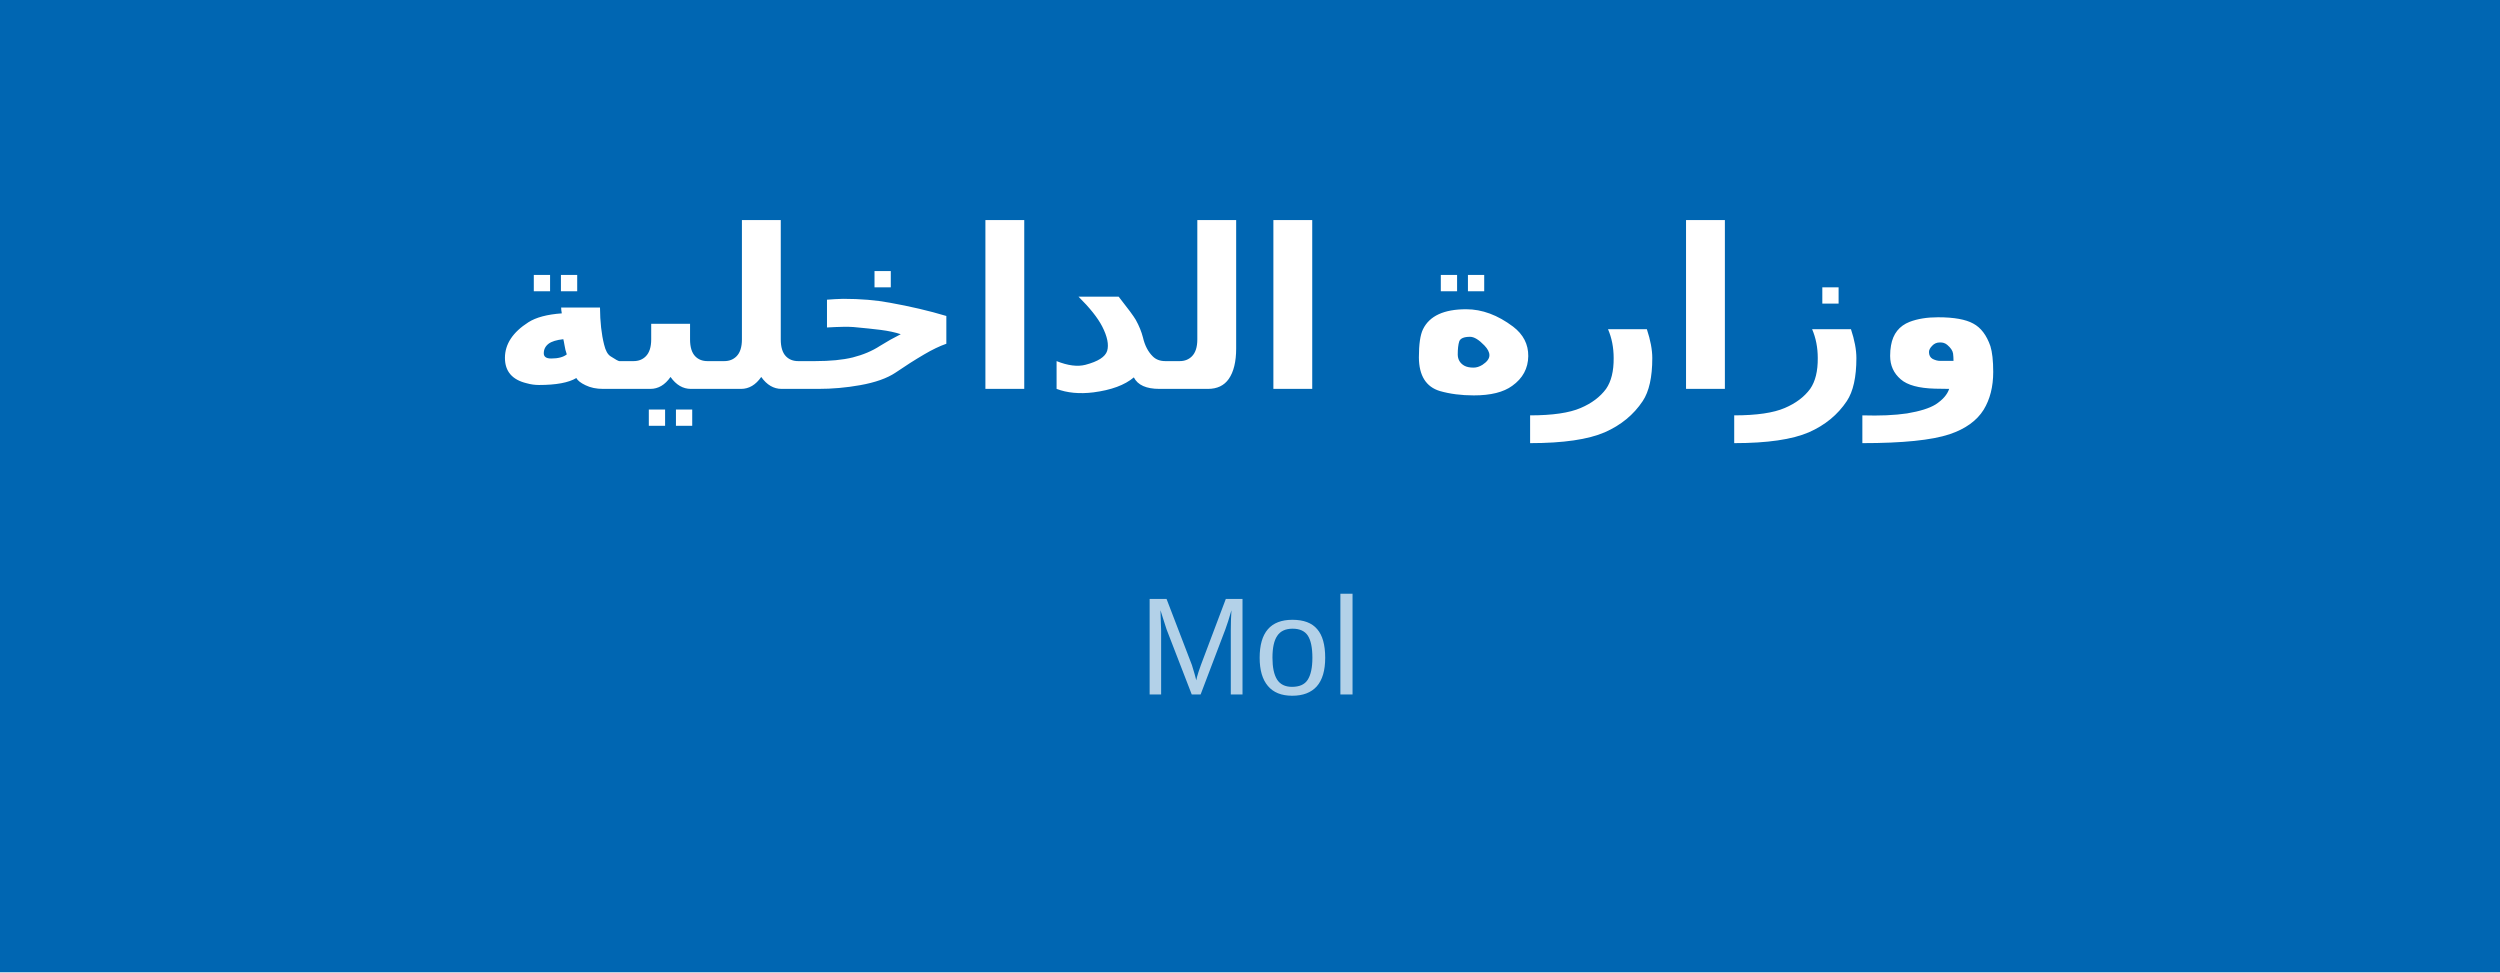
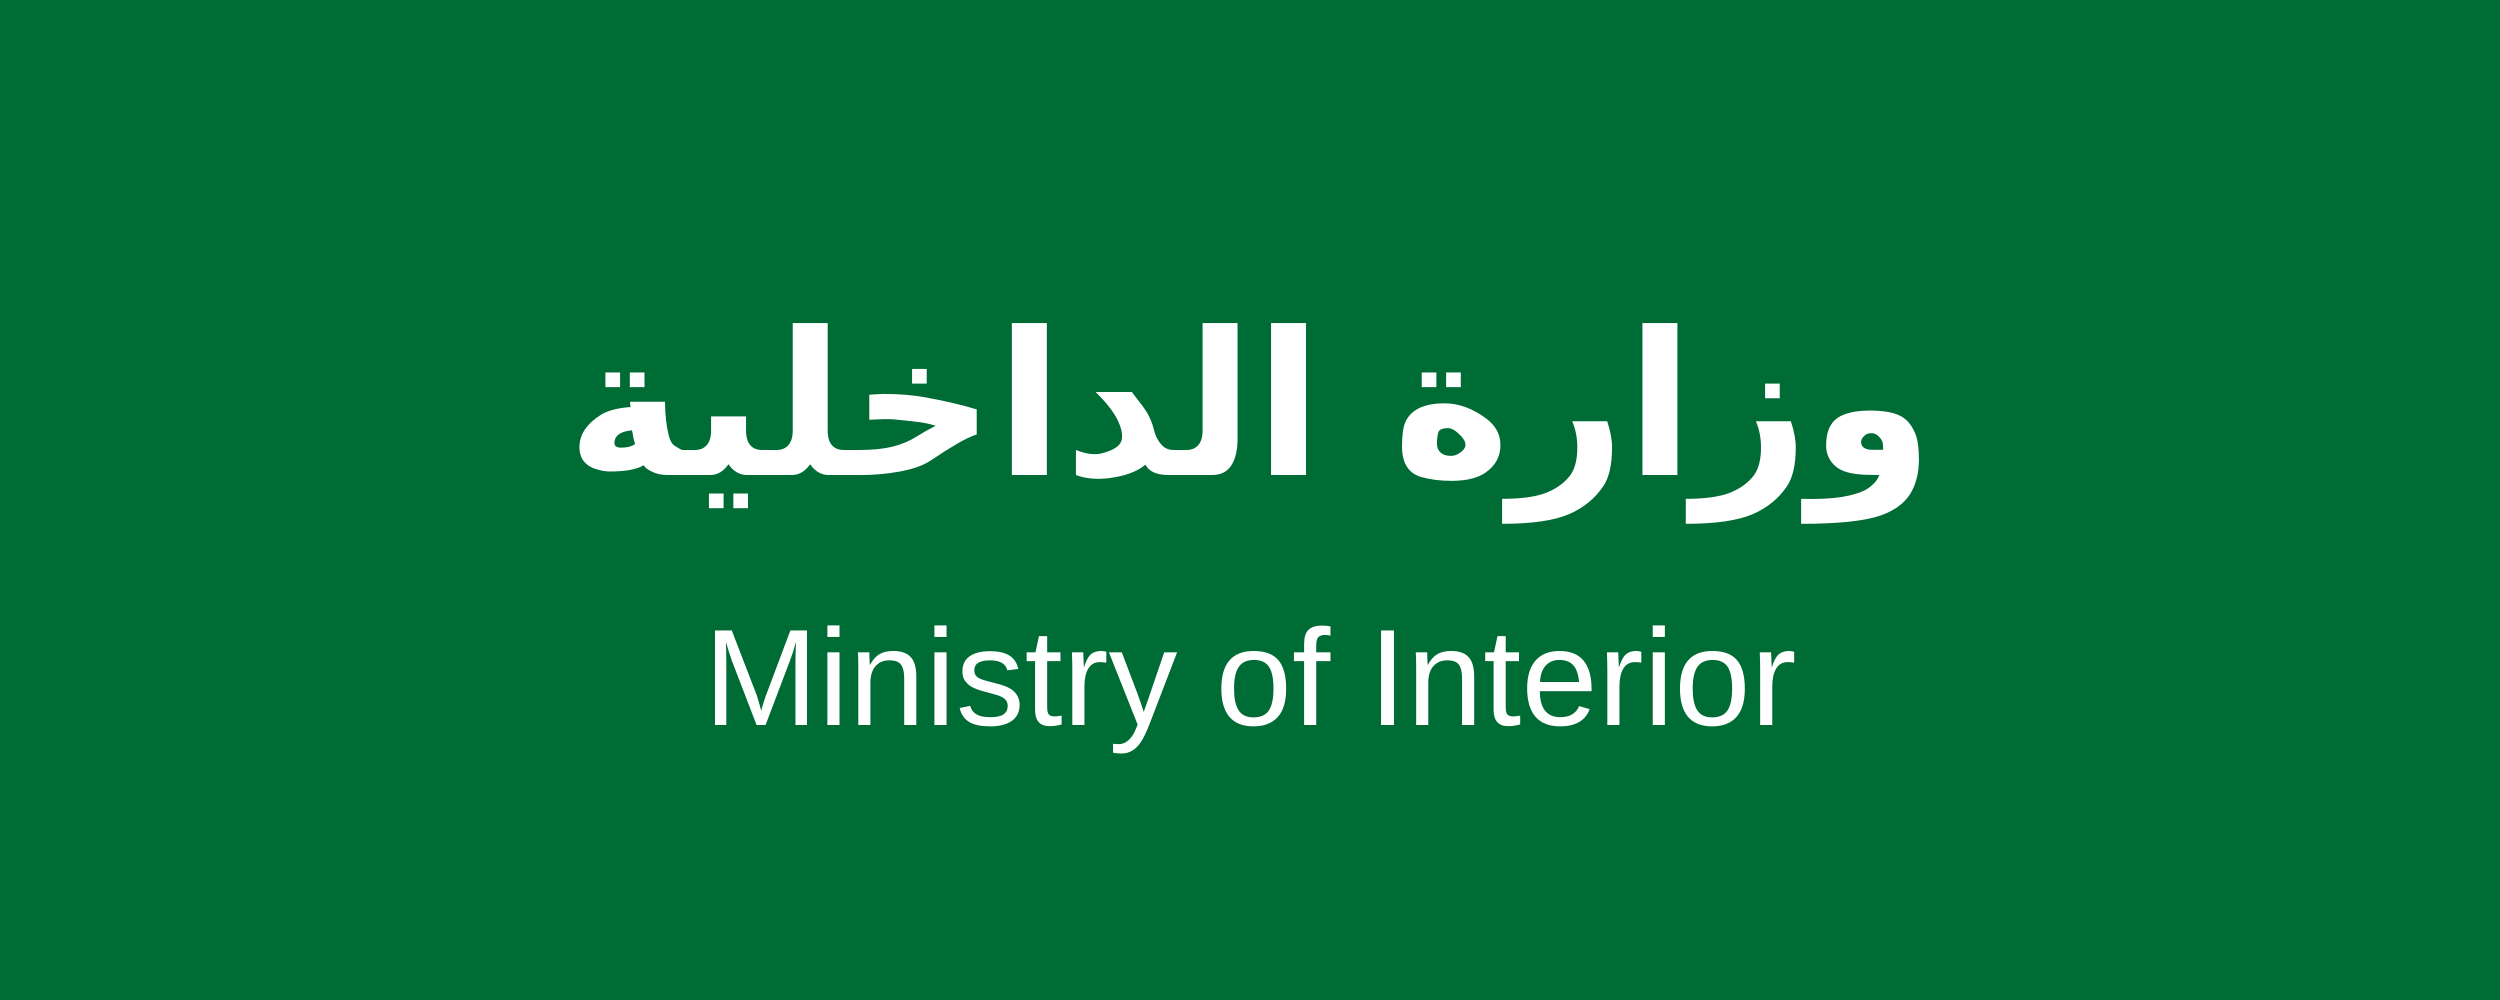
- <svg xmlns="http://www.w3.org/2000/svg" viewBox="0 0 180 70">
-   <defs>
-     <linearGradient id="bg" x1="0%" y1="0%" x2="100%" y2="100%">
-       <stop offset="0%" style="stop-color:#0066B2" />
-       <stop offset="100%" style="stop-color:#0066B2" />
-     </linearGradient>
-   </defs>
-   <rect width="180" height="70" fill="#0066B2" />
-   <text x="90" y="28" font-family="Arial, sans-serif" font-size="16" font-weight="bold" fill="#FFFFFF" text-anchor="middle">وزارة الداخلية</text>
-   <text x="90" y="50" font-family="Arial, sans-serif" font-size="10" fill="#FFFFFF" text-anchor="middle" opacity="0.7">Mol</text>
+ <svg xmlns="http://www.w3.org/2000/svg" viewBox="0 0 200 80">
+   <rect width="200" height="80" fill="#006C35" />
+   <text x="100" y="38" font-family="Arial" font-size="16" font-weight="bold" fill="#FFFFFF" text-anchor="middle">وزارة الداخلية</text>
+   <text x="100" y="58" font-family="Arial" font-size="11" fill="#FFFFFF" text-anchor="middle">Ministry of Interior</text>
</svg>
